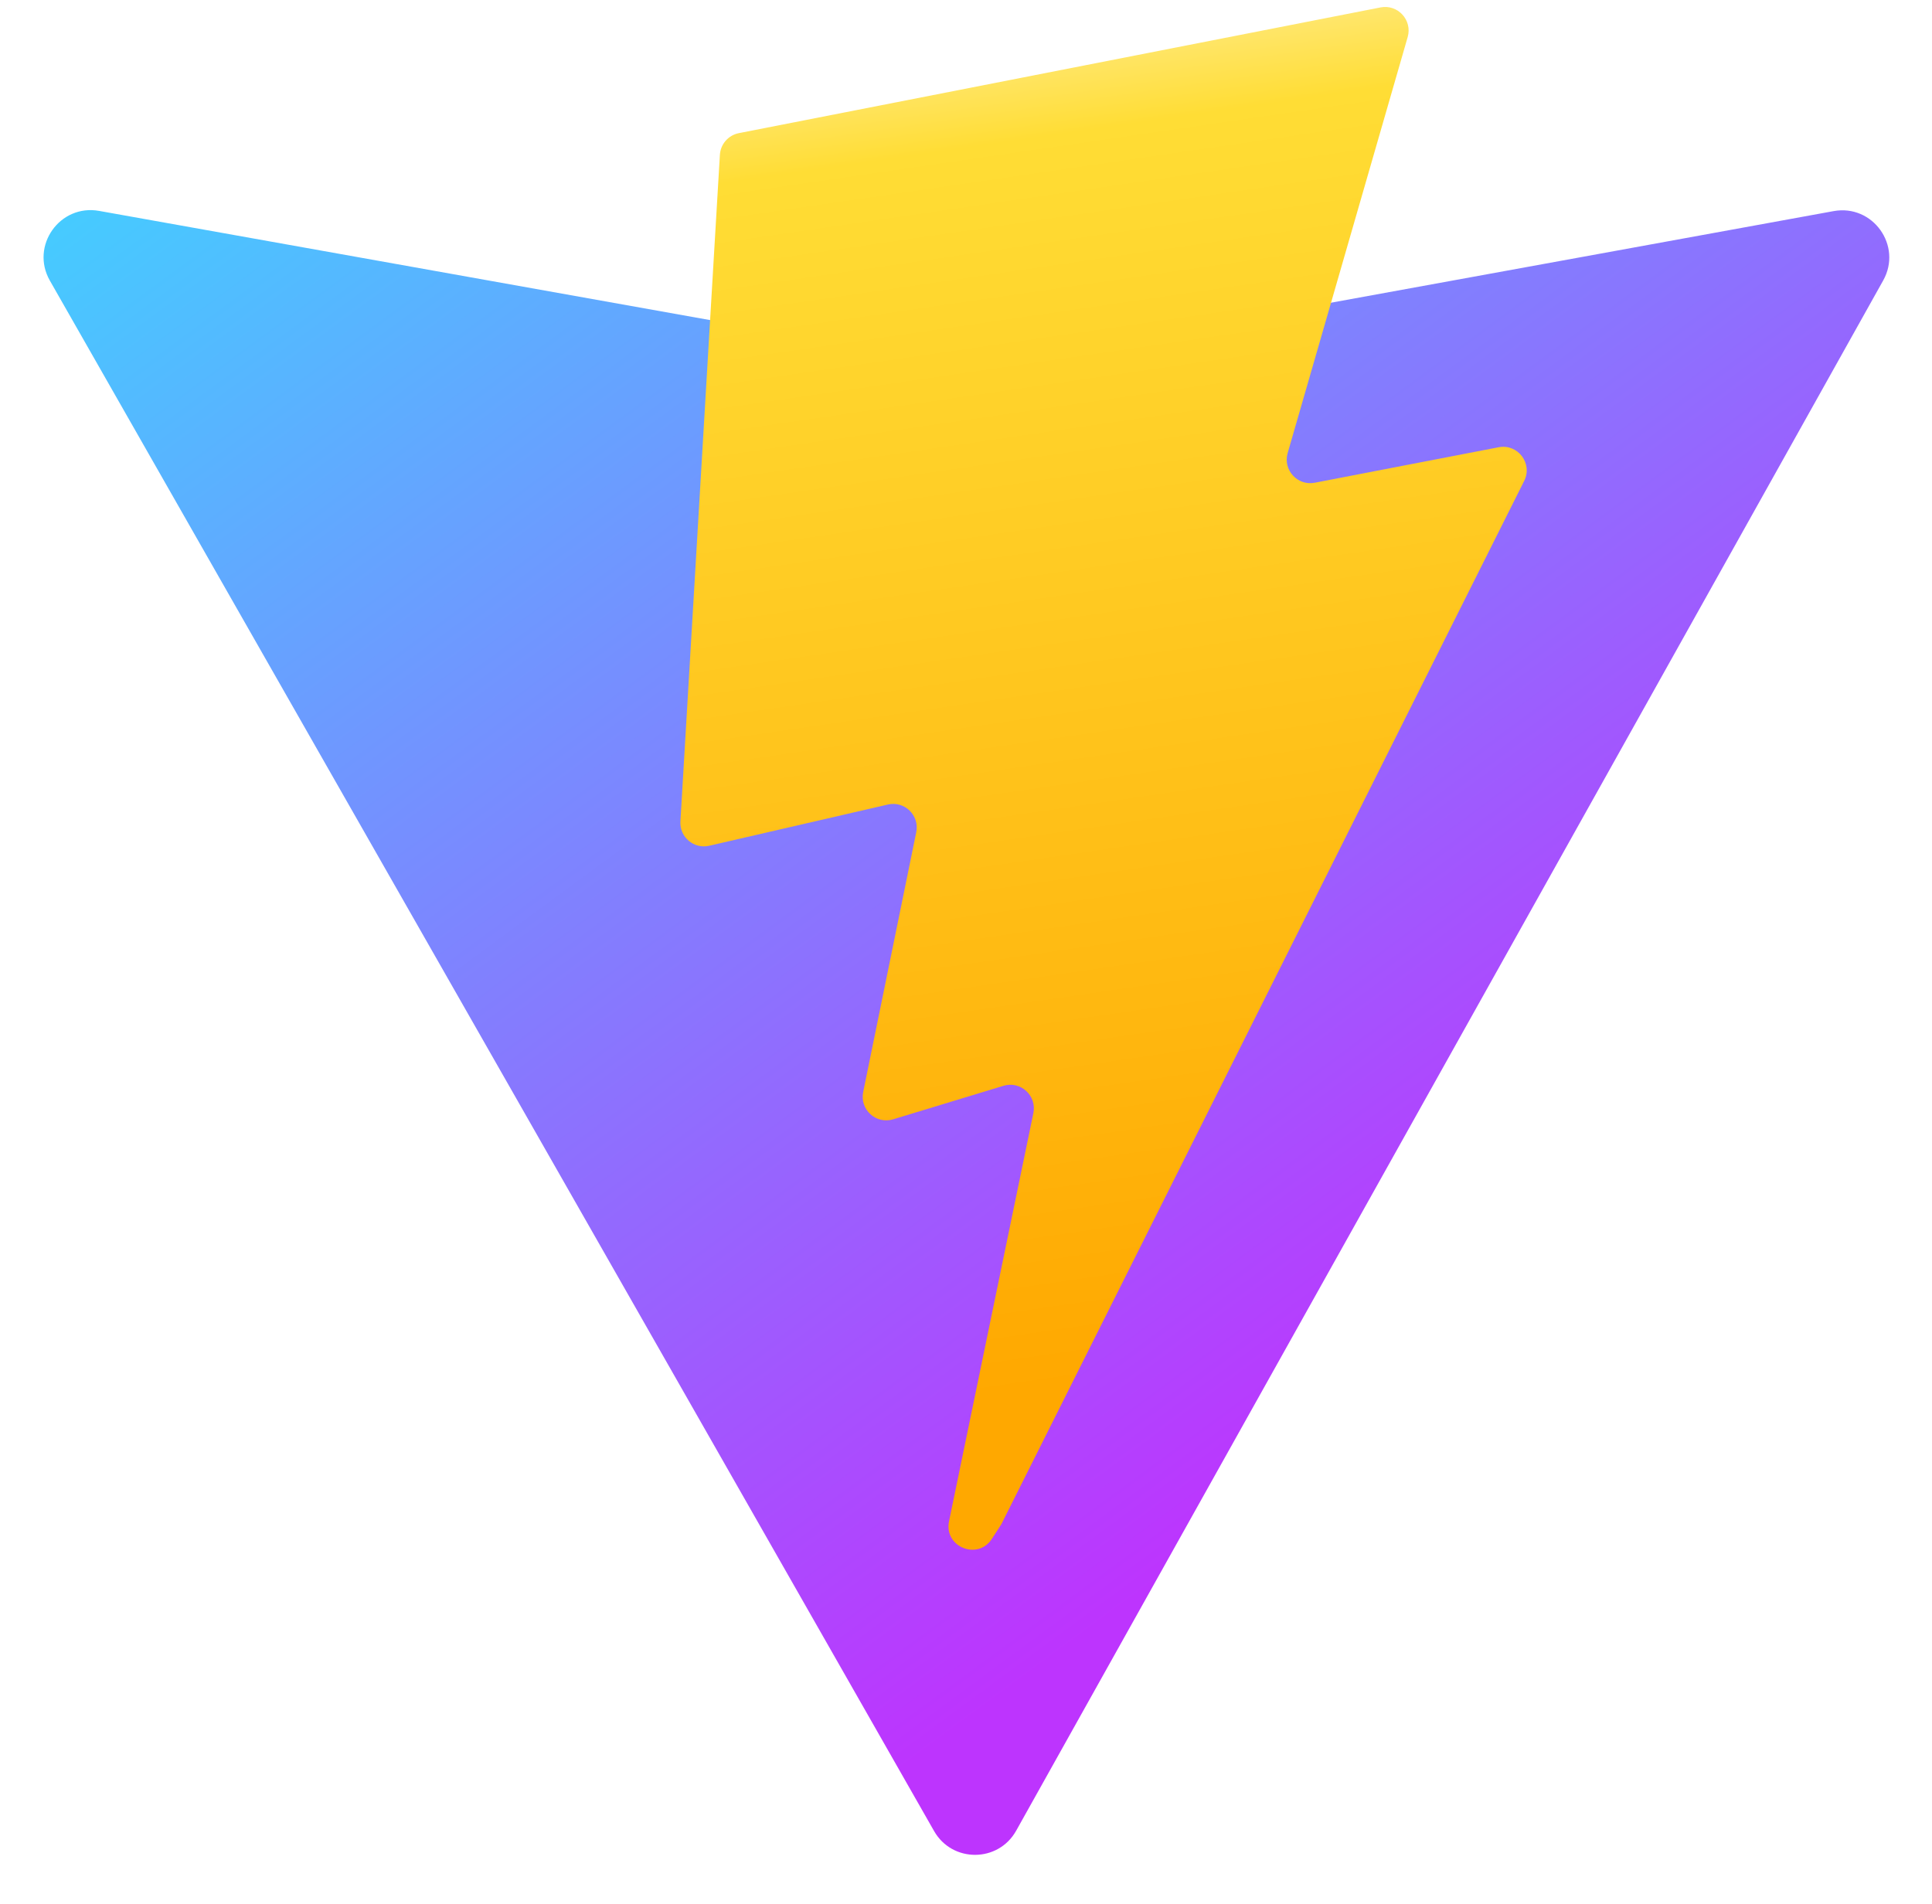
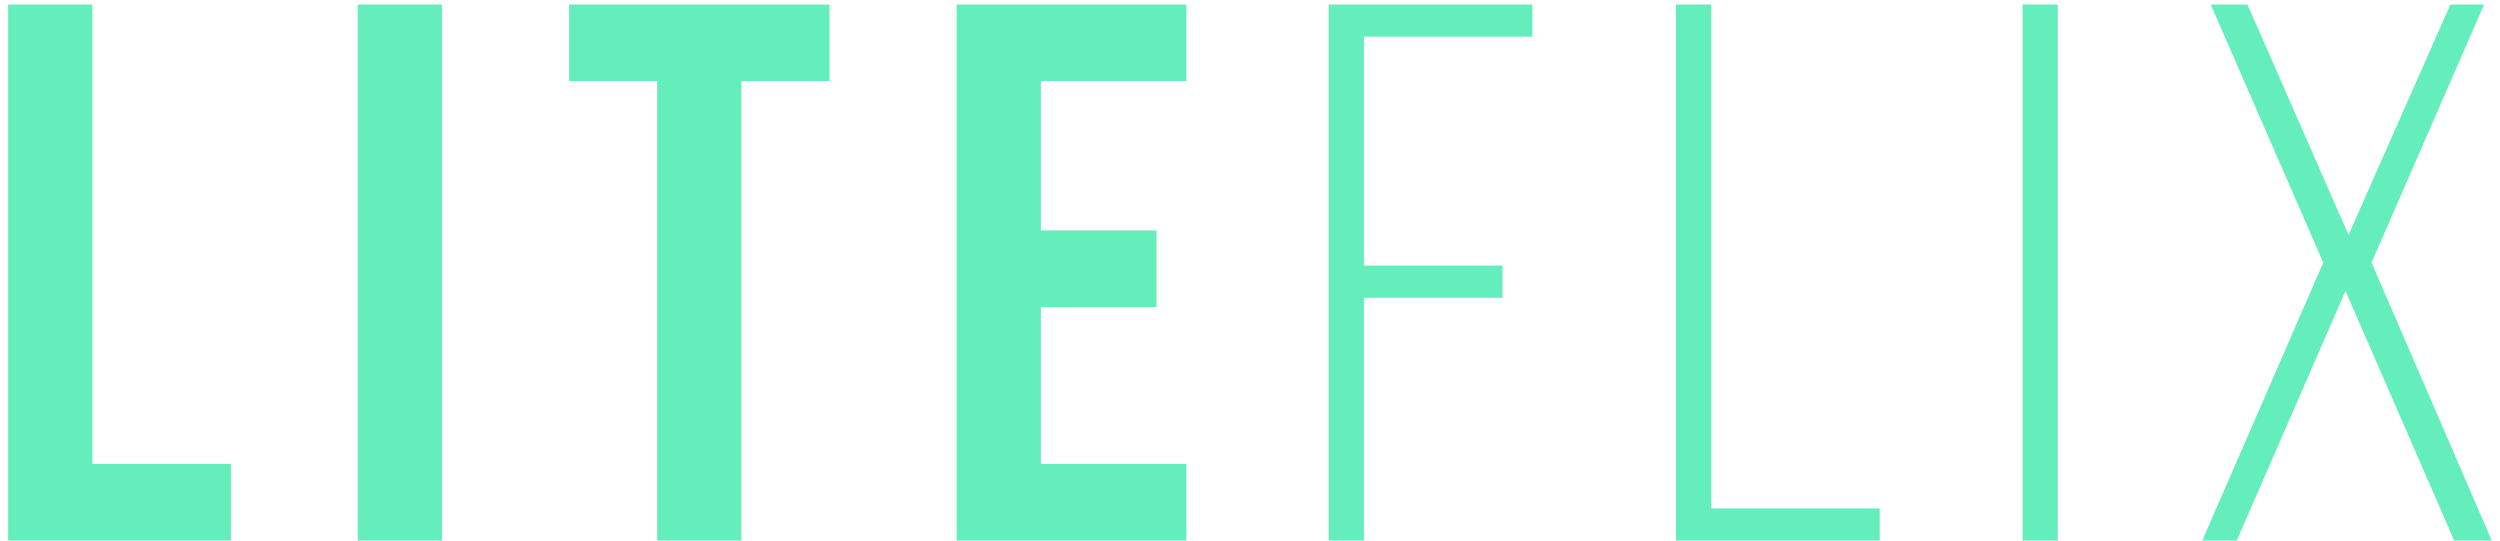
- <svg xmlns="http://www.w3.org/2000/svg" width="410" height="404" viewBox="0 0 410 404" fill="none">
-   <path d="M399.641 59.525L215.643 388.545C211.844 395.338 202.084 395.378 198.228 388.618L10.582 59.556C6.381 52.19 12.68 43.267 21.028 44.759L205.223 77.682C206.398 77.892 207.601 77.89 208.776 77.676L389.119 44.806C397.439 43.289 403.768 52.143 399.641 59.525Z" fill="url(#paint0_linear)" />
-   <path d="M292.965 1.574L156.801 28.255C154.563 28.694 152.906 30.59 152.771 32.866L144.395 174.33C144.198 177.662 147.258 180.248 150.51 179.498L188.42 170.749C191.967 169.931 195.172 173.055 194.443 176.622L183.18 231.775C182.422 235.487 185.907 238.661 189.532 237.56L212.947 230.446C216.577 229.344 220.065 232.527 219.297 236.242L201.398 322.875C200.278 328.294 207.486 331.249 210.492 326.603L212.5 323.5L323.454 102.072C325.312 98.365 322.108 94.137 318.036 94.923L279.014 102.454C275.347 103.161 272.227 99.746 273.262 96.158L298.731 7.867C299.767 4.273 296.636 0.855 292.965 1.574Z" fill="url(#paint1_linear)" />
-   <defs>
-     <linearGradient id="paint0_linear" x1="6" y1="33" x2="235" y2="344" gradientUnits="userSpaceOnUse">
-       <stop stop-color="#41D1FF" />
-       <stop offset="1" stop-color="#BD34FE" />
-     </linearGradient>
-     <linearGradient id="paint1_linear" x1="194.651" y1="8.818" x2="236.076" y2="292.989" gradientUnits="userSpaceOnUse">
-       <stop stop-color="#FFEA83" />
-       <stop offset="0.083" stop-color="#FFDD35" />
-       <stop offset="1" stop-color="#FFA800" />
-     </linearGradient>
-   </defs>
+ <svg xmlns="http://www.w3.org/2000/svg" width="111" height="24" viewBox="0 0 111 24" fill="none">
+   <path d="M0.36 24H10.254V20.6H4.1V0.2H0.36V24ZM15.882 24H19.622V0.2H15.882V24ZM25.268 3.6H29.178V24H32.918V3.6H36.828V0.2H25.268V3.6ZM46.215 3.6H52.675V0.2H42.475V24H52.675V20.6H46.215V13.63H51.349V10.23H46.215V3.6ZM60.557 11.794V1.628H68.037V0.2H58.993V24H60.557V13.222H66.711V11.794H60.557ZM83.459 24V22.572H75.979V0.2H74.415V24H83.459ZM89.803 0.2V24H91.367V0.2H89.803ZM108.967 24H110.633L105.295 11.658L110.293 0.2H108.797L104.275 10.434L99.787 0.2H98.155L103.153 11.658L97.781 24H99.311L104.139 12.916L108.967 24Z" fill="#64EEBC" />
</svg>
